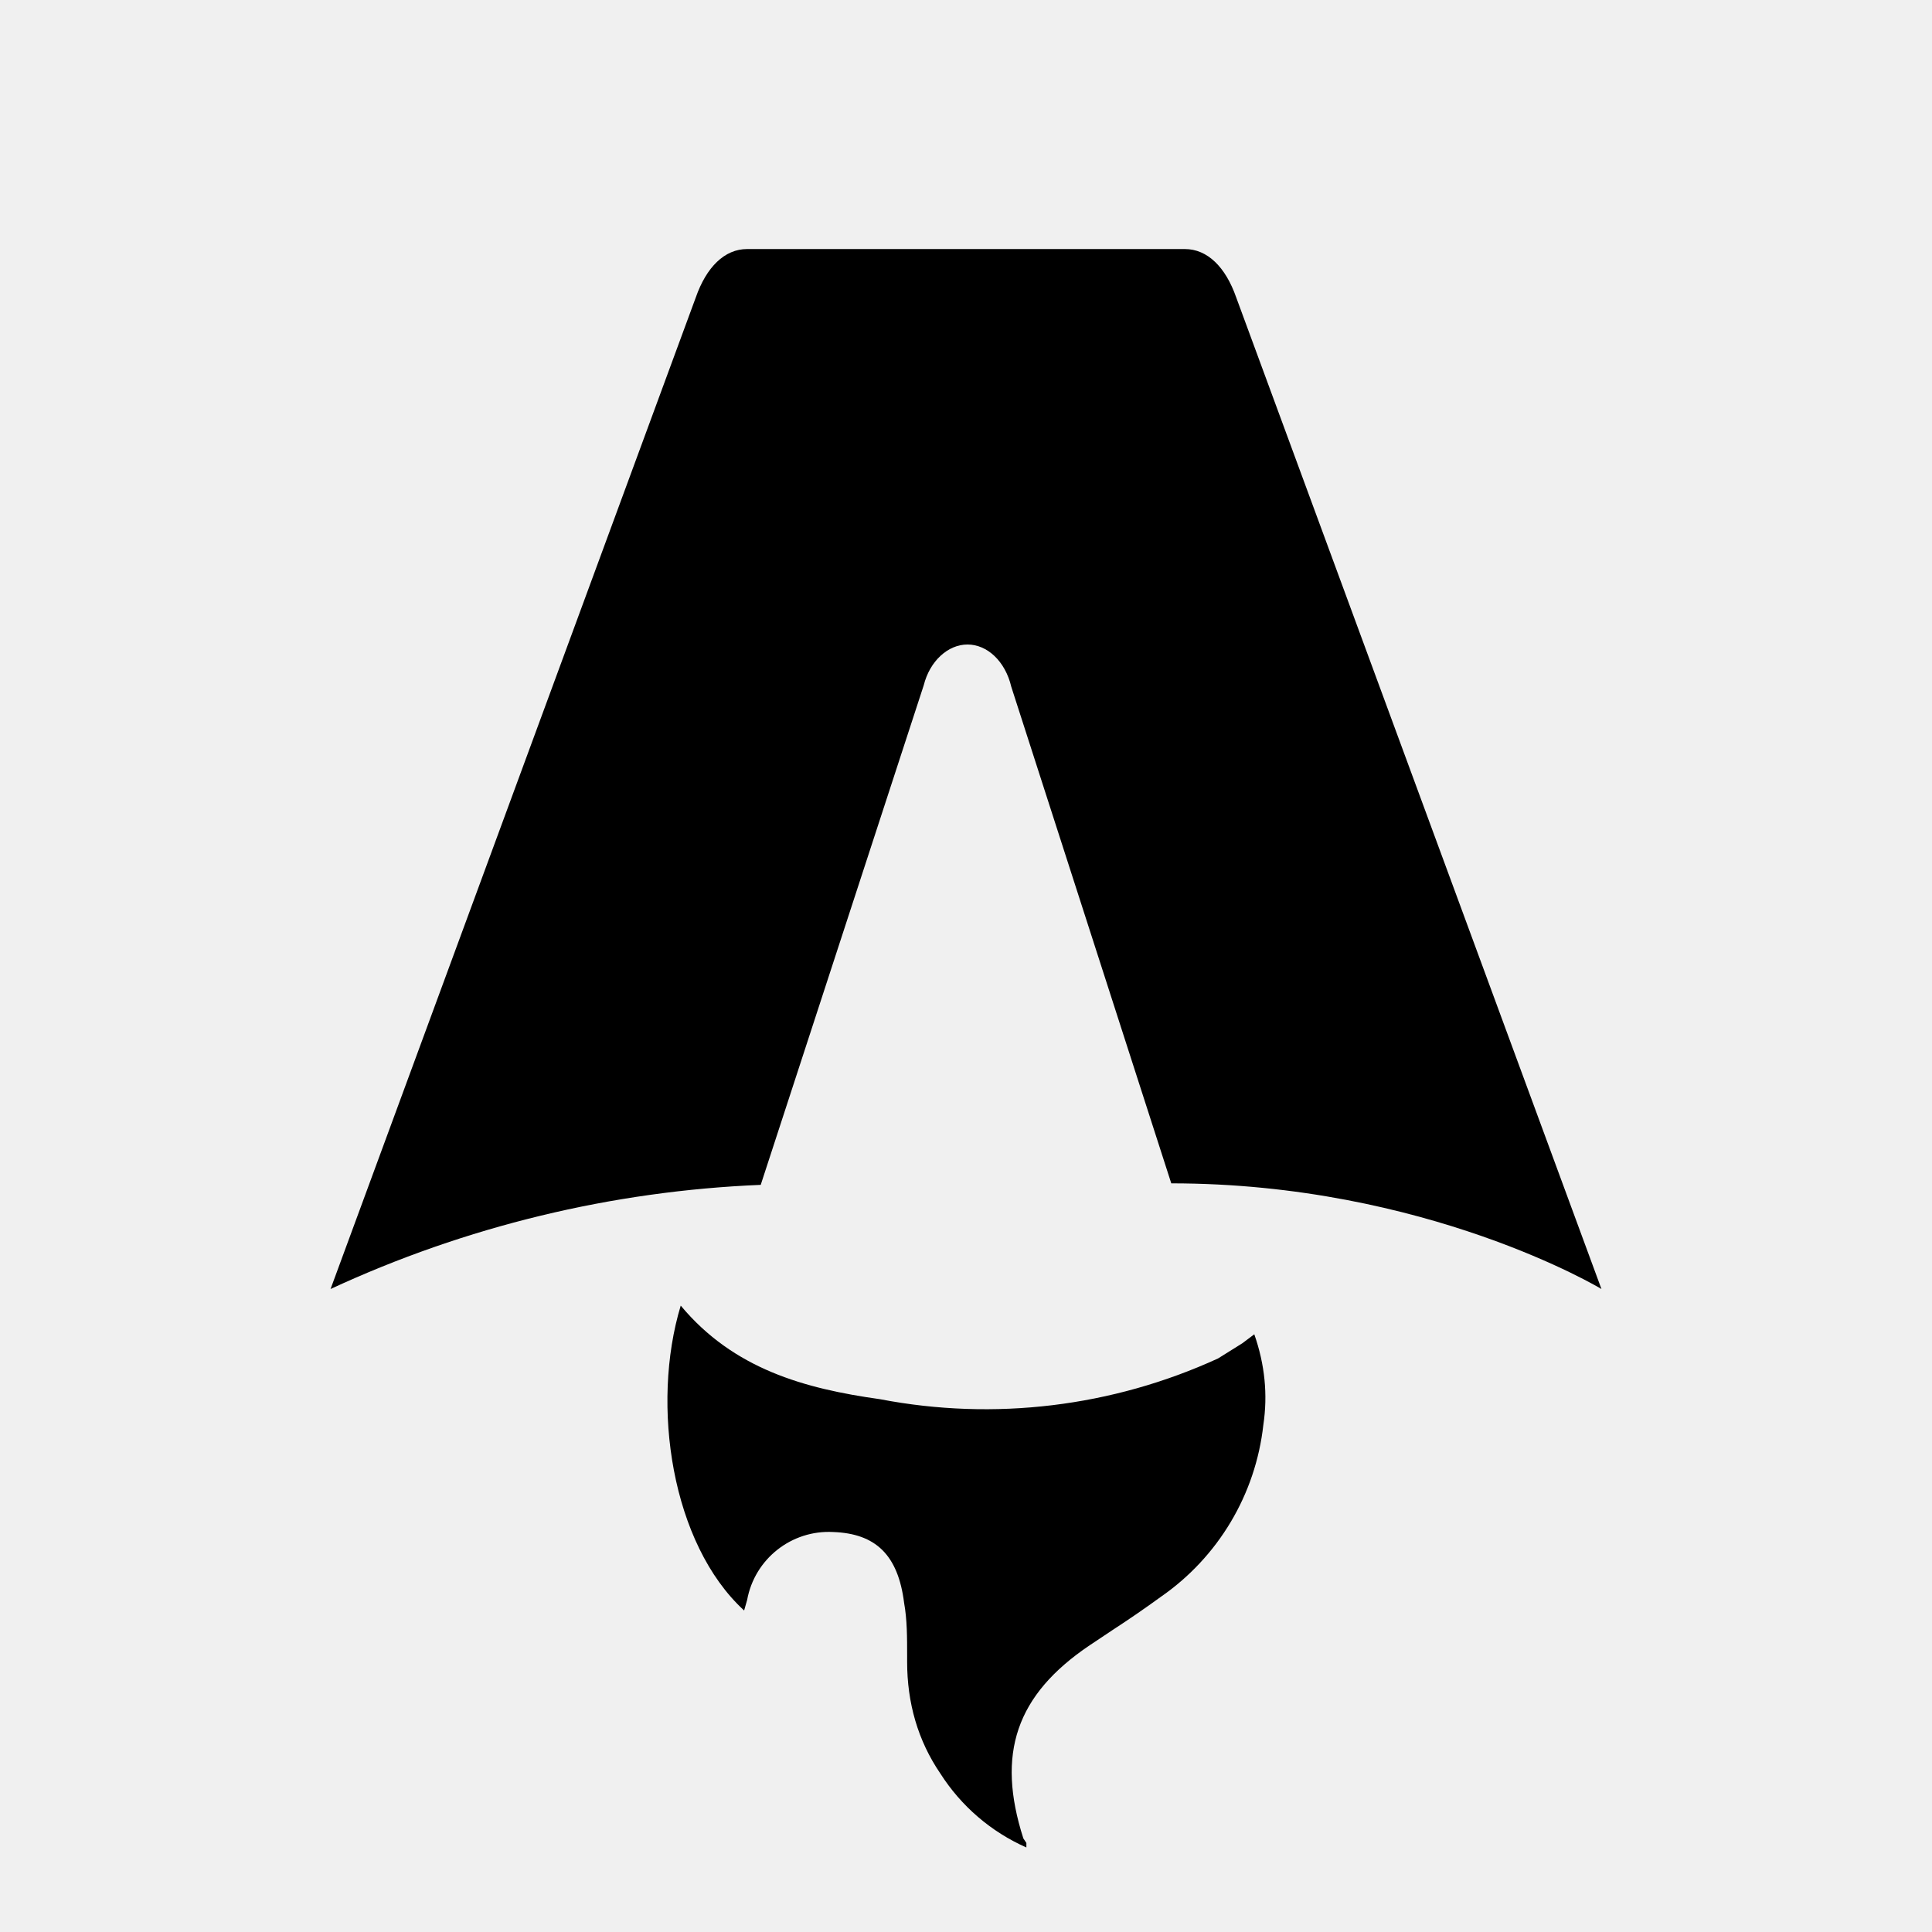
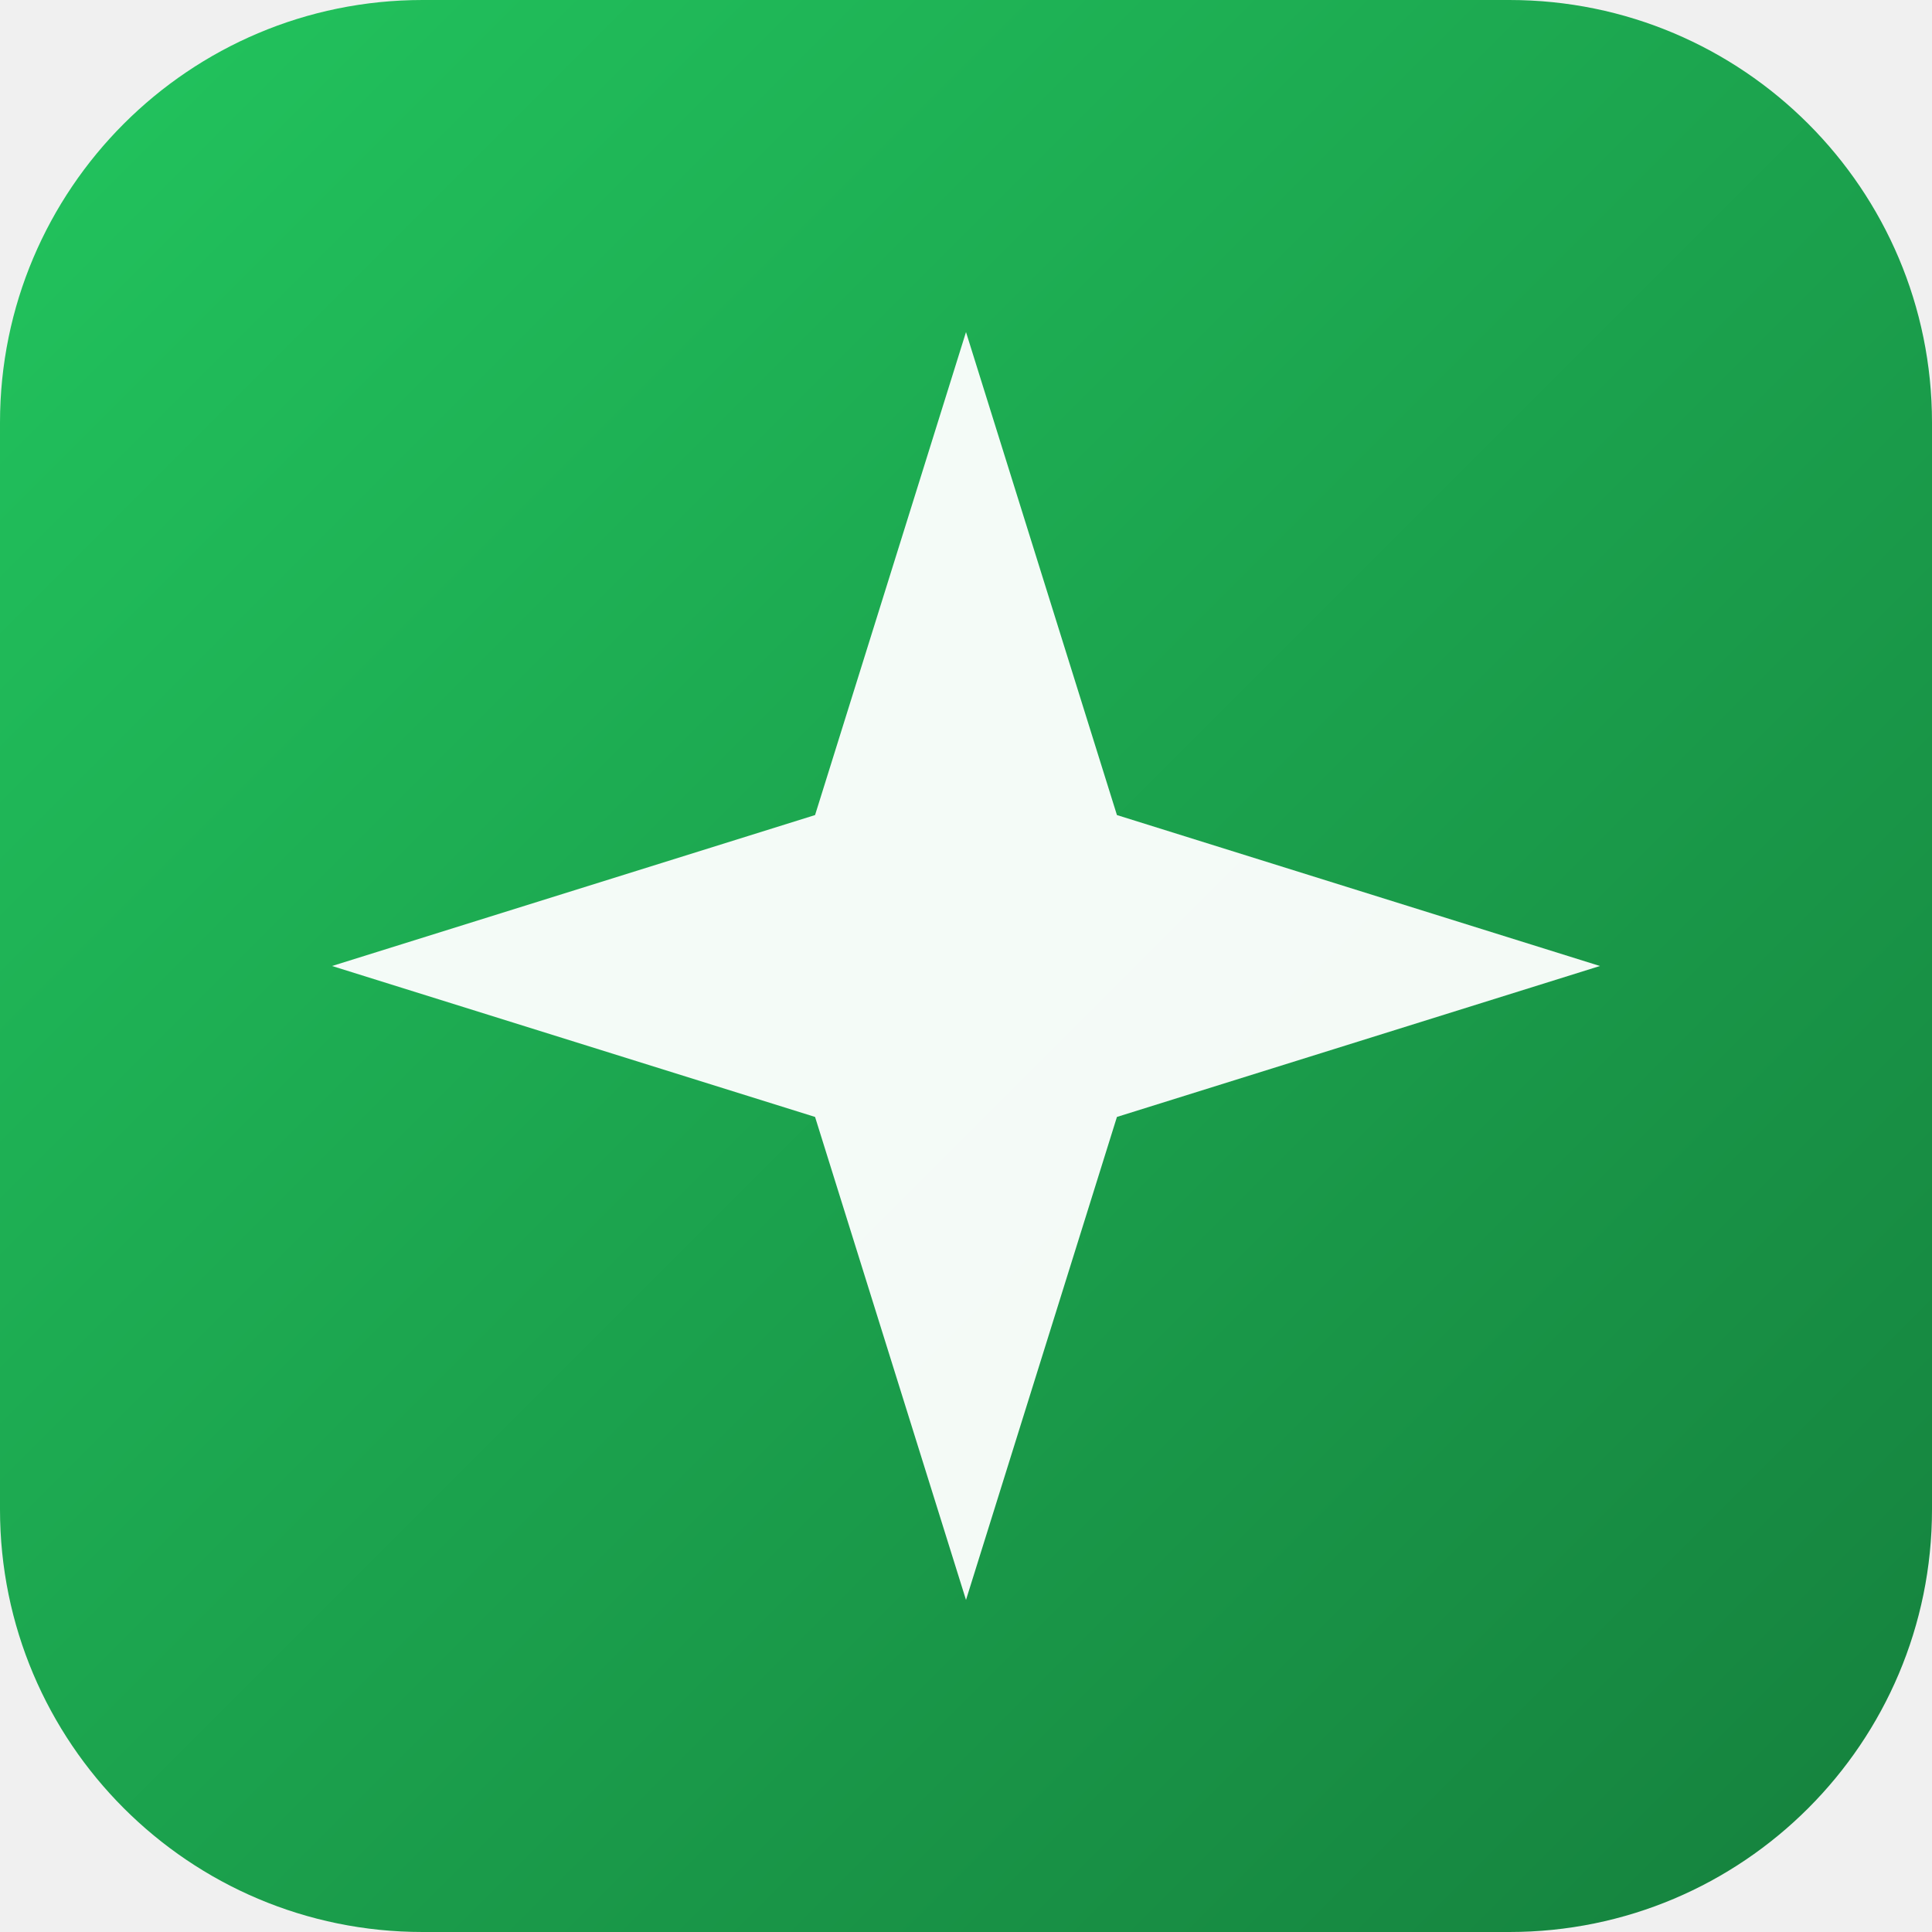
- <svg xmlns="http://www.w3.org/2000/svg" fill="none" viewBox="0 0 128 128">
-   <path d="M50.4 78.5a75.1 75.1 0 0 0-28.5 6.9l24.2-65.7c.7-2 1.9-3.2 3.4-3.2h29c1.5 0 2.7 1.2 3.4 3.2l24.2 65.7s-11.6-7-28.5-7L67 45.5c-.4-1.7-1.6-2.8-2.9-2.8-1.3 0-2.5 1.1-2.9 2.7L50.4 78.5Zm-1.1 28.2Zm-4.2-20.2c-2 6.6-.6 15.8 4.2 20.2a17.5 17.5 0 0 1 .2-.7 5.5 5.5 0 0 1 5.7-4.5c2.8.1 4.3 1.5 4.7 4.7.2 1.1.2 2.3.2 3.5v.4c0 2.7.7 5.2 2.2 7.4a13 13 0 0 0 5.7 4.9v-.3l-.2-.3c-1.8-5.6-.5-9.5 4.4-12.8l1.5-1a73 73 0 0 0 3.2-2.2 16 16 0 0 0 6.8-11.4c.3-2 .1-4-.6-6l-.8.6-1.6 1a37 37 0 0 1-22.4 2.7c-5-.7-9.7-2-13.2-6.2Z" />
-   <style>
-         path { fill: #000; }
-         @media (prefers-color-scheme: dark) {
-             path { fill: #FFF; }
-         }
-     </style>
+ <svg xmlns="http://www.w3.org/2000/svg" viewBox="0 0 128 128">
+   <defs>
+     <linearGradient id="g" x1="0%" y1="0%" x2="100%" y2="100%">
+       <stop offset="0%" stop-color="#22c55e" />
+       <stop offset="100%" stop-color="#15803d" />
+     </linearGradient>
+   </defs>
+   <rect width="128" height="128" rx="28" fill="url(#g)" />
+   <polygon points="64,22 74,54 106,64 74,74 64,106 54,74 22,64 54,54" fill="white" opacity="0.95" />
</svg>
